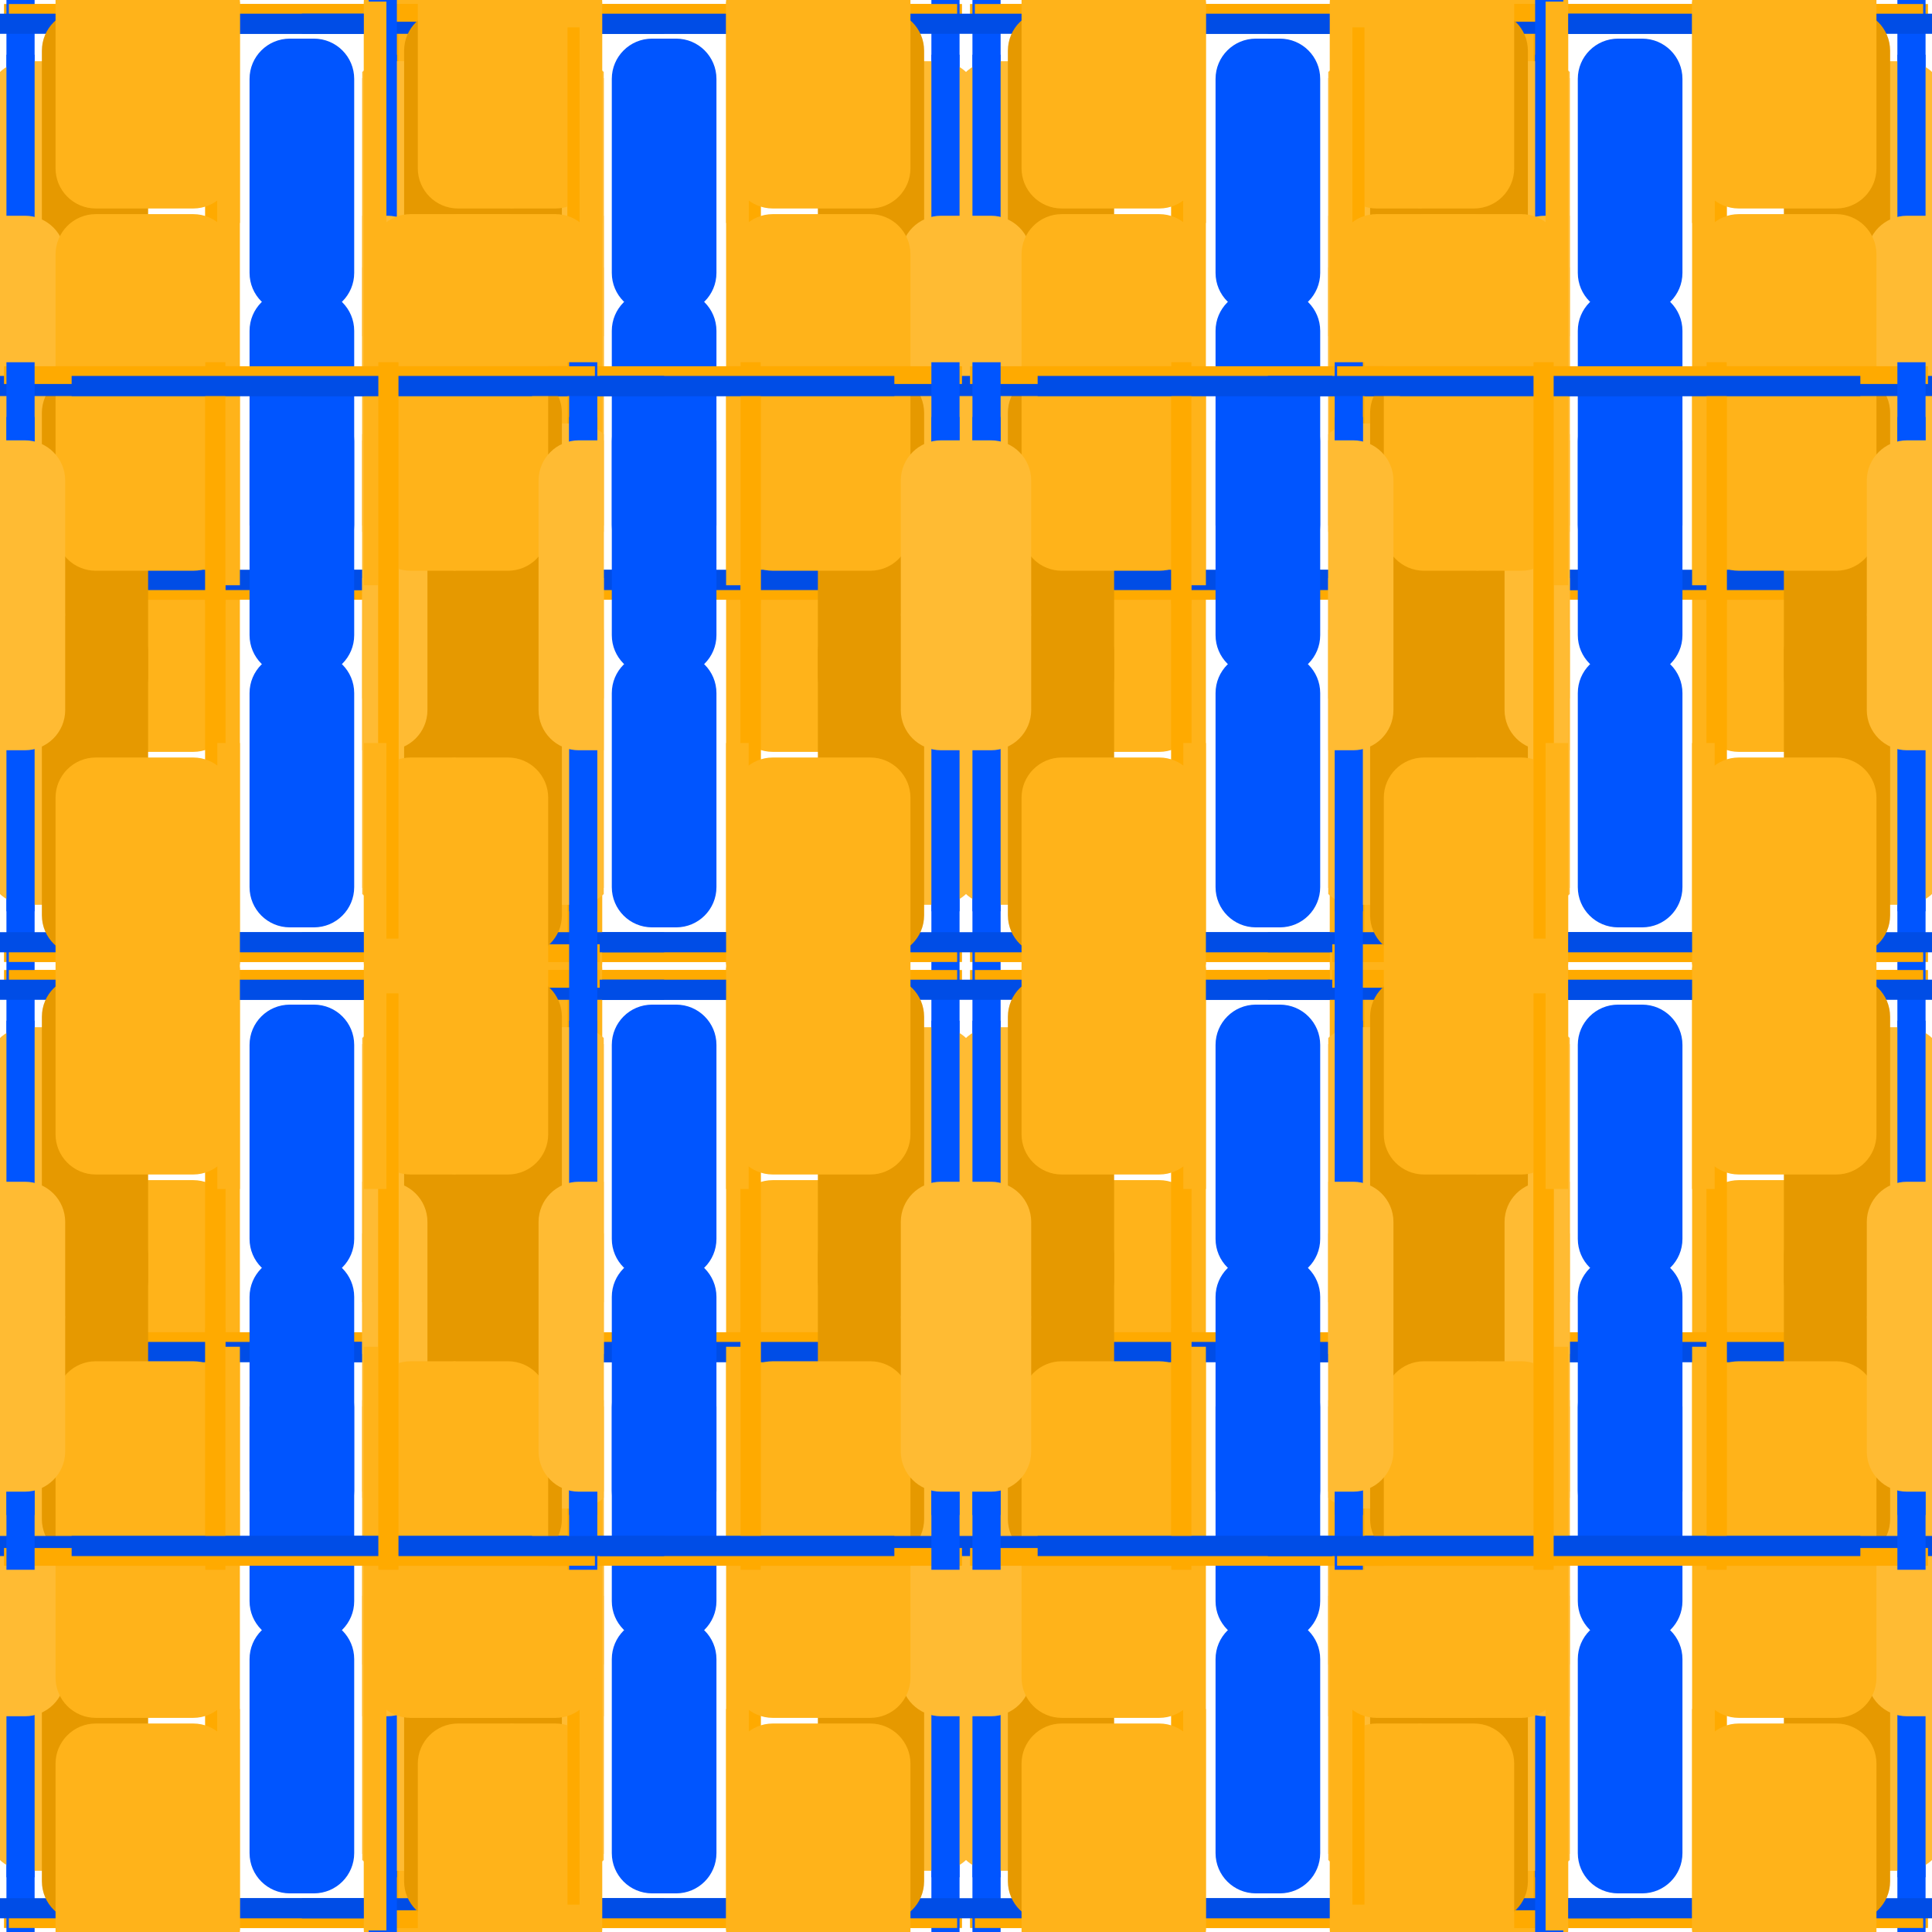
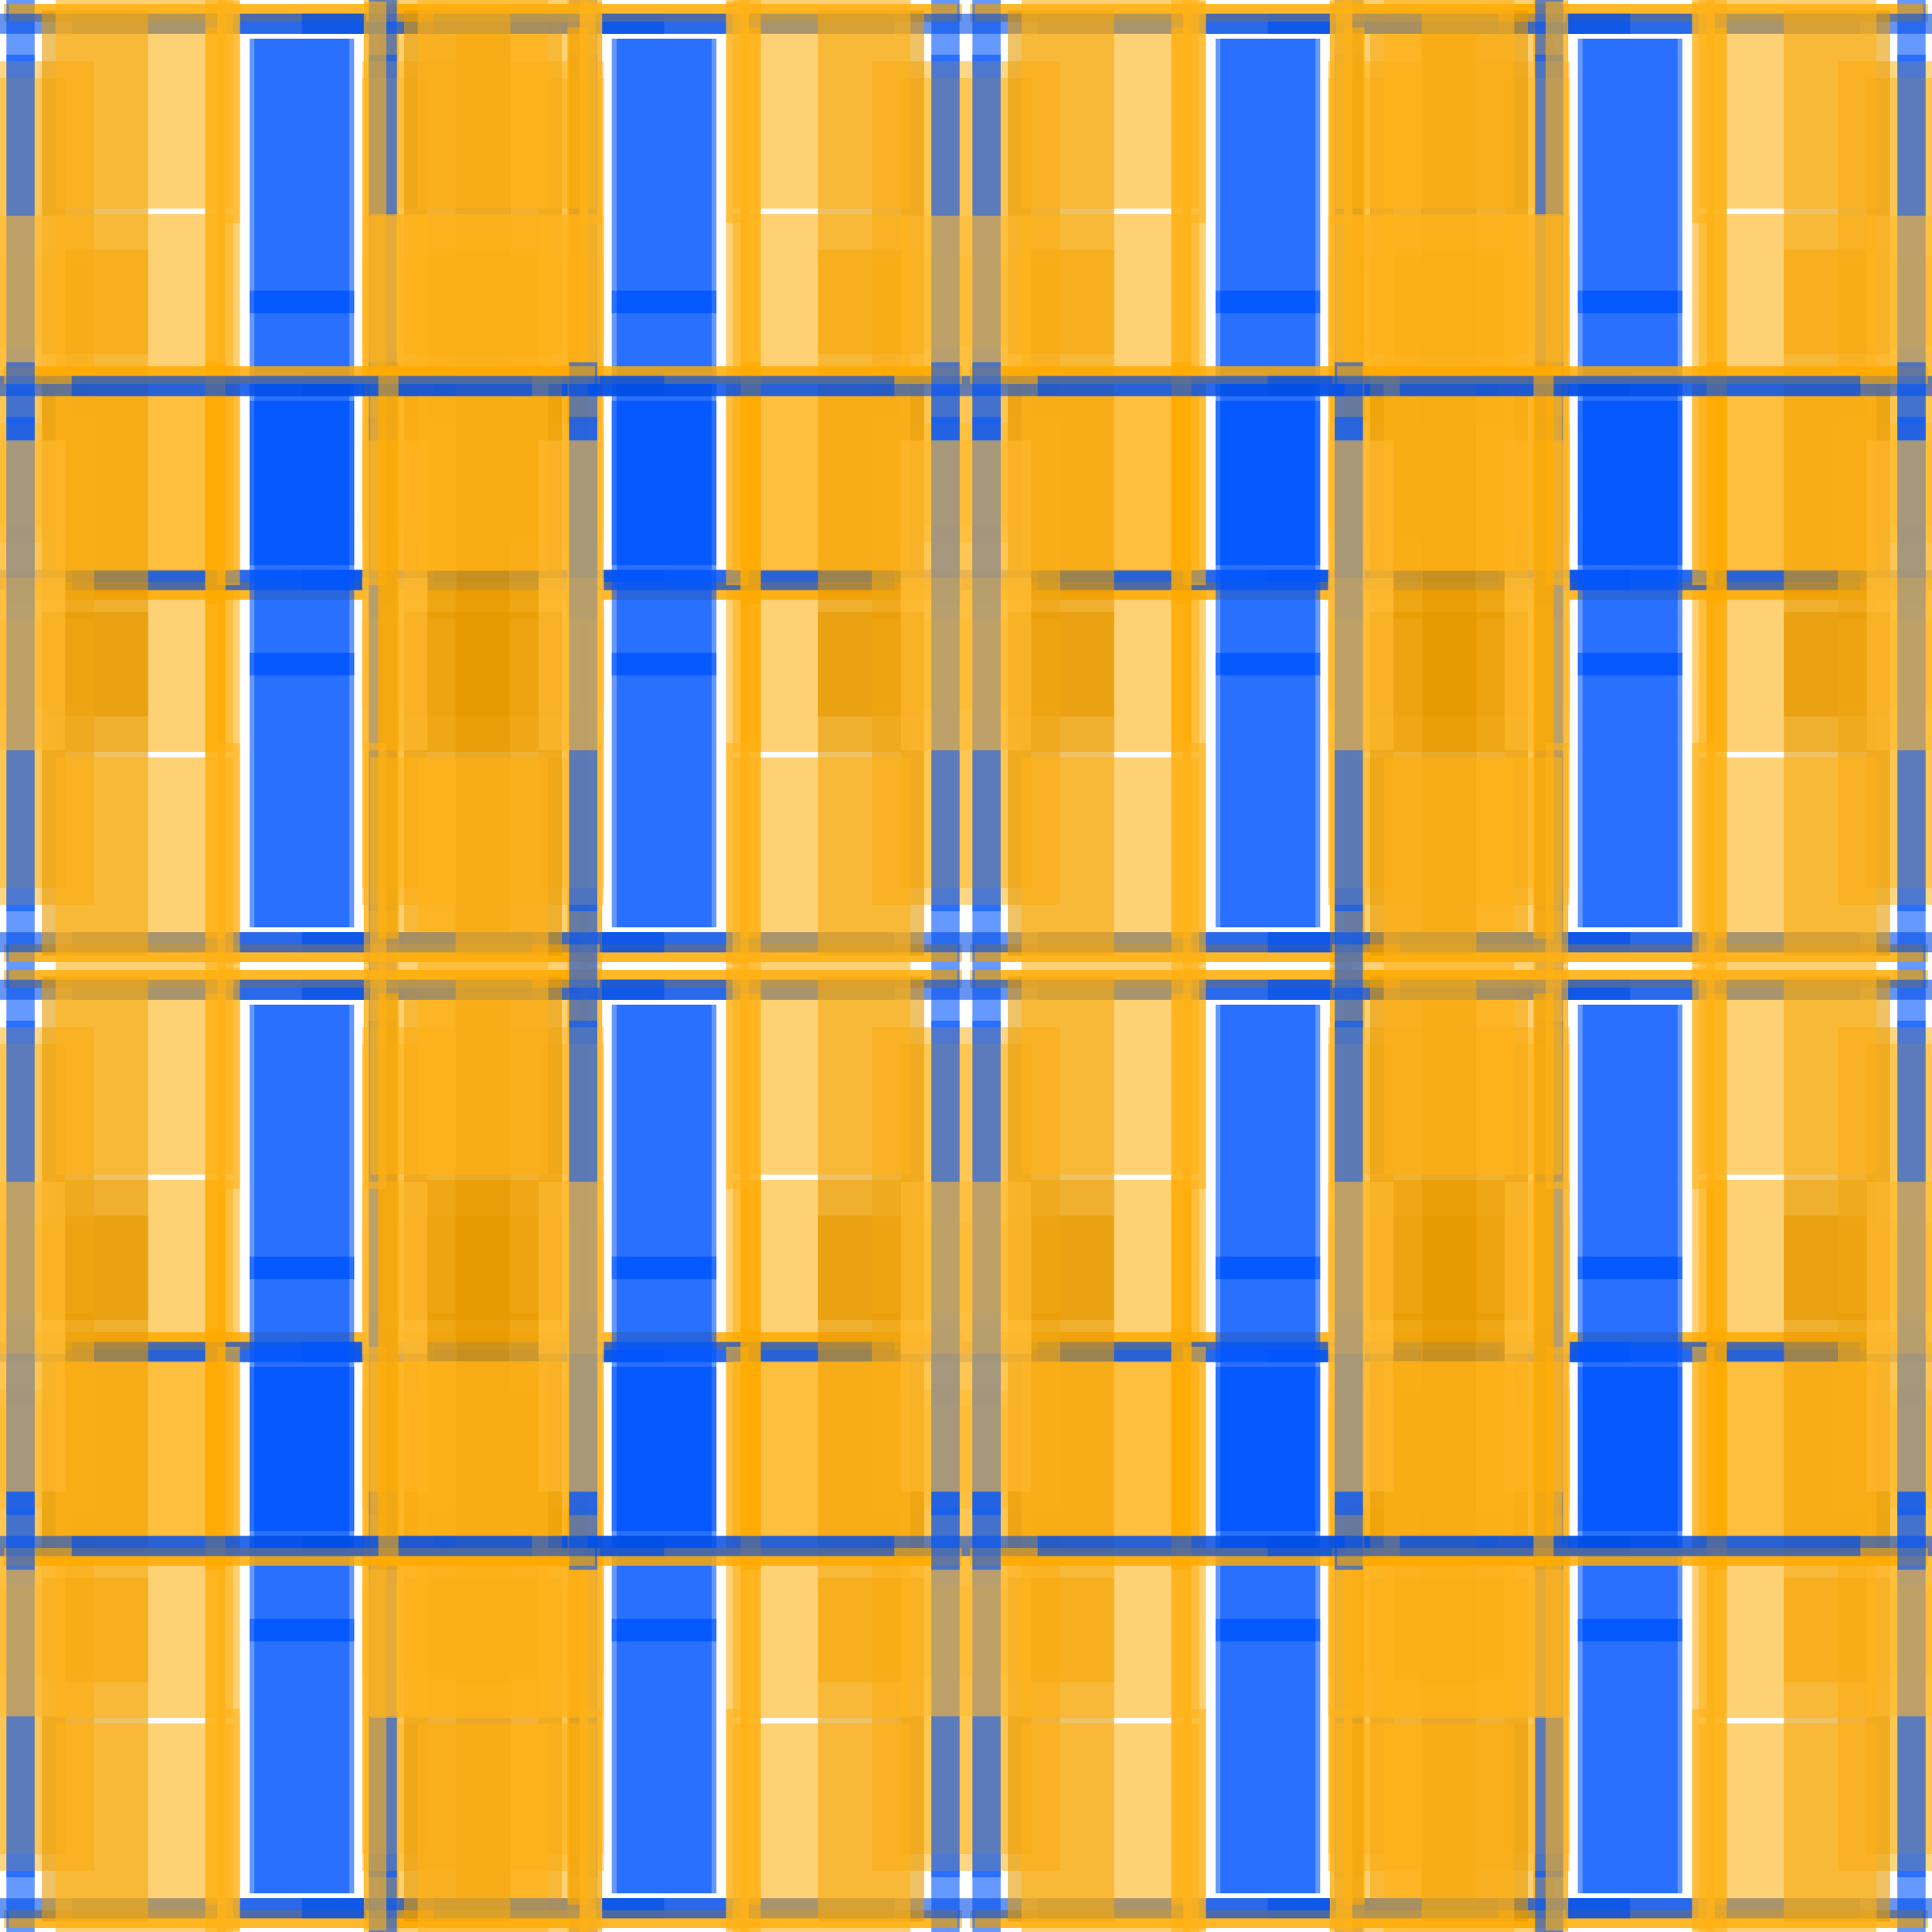
<svg xmlns="http://www.w3.org/2000/svg" xmlns:xlink="http://www.w3.org/1999/xlink" width="100%" height="100%" viewBox="0 0 2400 2400" style="stroke-width:0;background-color:#121212">
  <symbol id="quad3">
    <symbol id="quad2">
      <symbol id="quad1">
        <symbol id="quad0">
-           <rect x="5" y="5" width="734" height="22" rx="0" transform-origin="0 0" style="fill:hsl(40,100%,50%);fill-opacity:1" transform="rotate(0)translate(0 0)skewX(0)skewY(0)scale(1 1)" />
-           <rect x="-16" y="319" width="133" height="355" rx="50" transform-origin="0 0" style="fill:hsl(40,100%,60%);fill-opacity:1" transform="rotate(0)translate(0 0)skewX(0)skewY(0)scale(1 1)" />
-           <rect x="89" y="17" width="736" height="25" rx="0" transform-origin="0 0" style="fill:hsl(220,100%,45%);fill-opacity:1" transform="rotate(0)translate(0 0)skewX(0)skewY(0)scale(1 1)" />
-           <rect x="52" y="310" width="132" height="427" rx="50" transform-origin="0 0" style="fill:hsl(40,100%,45%);fill-opacity:1" transform="rotate(0)translate(0 0)skewX(0)skewY(0)scale(1 1)" />
-           <rect x="470" y="-15" width="25" height="731" rx="0" transform-origin="0 0" style="fill:hsl(40,100%,50%);fill-opacity:1" transform="rotate(0)translate(0 0)skewX(0)skewY(0)scale(1 1)" />
-           <rect x="69" y="491" width="221" height="443" rx="50" transform-origin="0 0" style="fill:hsl(40,100%,55%);fill-opacity:1" transform="rotate(0)translate(0 0)skewX(0)skewY(0)scale(1 1)" />
-           <rect x="452" y="473" width="28" height="725" rx="0" transform-origin="0 0" style="fill:hsl(40,100%,55%);fill-opacity:1" transform="rotate(0)translate(0 0)skewX(0)skewY(0)scale(1 1)" />
-           <rect x="310" y="48" width="124" height="341" rx="50" transform-origin="0 0" style="fill:hsl(220,100%,50%);fill-opacity:1" transform="rotate(0)translate(0 0)skewX(0)skewY(0)scale(1 1)" />
-           <rect x="8" y="-48" width="35" height="730" rx="0" transform-origin="0 0" style="fill:hsl(220,100%,50%);fill-opacity:1" transform="rotate(0)translate(0 0)skewX(0)skewY(0)scale(1 1)" />
-           <rect x="-82" y="97" width="163" height="385" rx="50" transform-origin="0 0" style="fill:hsl(40,100%,60%);fill-opacity:1" transform="rotate(0)translate(0 0)skewX(0)skewY(0)scale(1 1)" />
+           <rect x="5" y="5" width="734" height="22" rx="0" transform-origin="0 0" style="fill:hsl(40,100%,50%);fill-opacity:0.600" transform="rotate(0)translate(0 0)skewX(0)skewY(0)scale(1 1)" />
+           <rect x="-16" y="319" width="133" height="355" rx="0" transform-origin="0 0" style="fill:hsl(40,100%,60%);fill-opacity:0.600" transform="rotate(0)translate(0 0)skewX(0)skewY(0)scale(1 1)" />
+           <rect x="89" y="17" width="736" height="25" rx="0" transform-origin="0 0" style="fill:hsl(220,100%,45%);fill-opacity:0.600" transform="rotate(0)translate(0 0)skewX(0)skewY(0)scale(1 1)" />
+           <rect x="52" y="310" width="132" height="427" rx="0" transform-origin="0 0" style="fill:hsl(40,100%,45%);fill-opacity:0.600" transform="rotate(0)translate(0 0)skewX(0)skewY(0)scale(1 1)" />
+           <rect x="470" y="-15" width="25" height="731" rx="0" transform-origin="0 0" style="fill:hsl(40,100%,50%);fill-opacity:0.600" transform="rotate(0)translate(0 0)skewX(0)skewY(0)scale(1 1)" />
+           <rect x="69" y="491" width="221" height="443" rx="0" transform-origin="0 0" style="fill:hsl(40,100%,55%);fill-opacity:0.600" transform="rotate(0)translate(0 0)skewX(0)skewY(0)scale(1 1)" />
+           <rect x="452" y="473" width="28" height="725" rx="0" transform-origin="0 0" style="fill:hsl(40,100%,55%);fill-opacity:0.600" transform="rotate(0)translate(0 0)skewX(0)skewY(0)scale(1 1)" />
+           <rect x="310" y="48" width="124" height="341" rx="0" transform-origin="0 0" style="fill:hsl(220,100%,50%);fill-opacity:0.600" transform="rotate(0)translate(0 0)skewX(0)skewY(0)scale(1 1)" />
+           <rect x="8" y="-48" width="35" height="730" rx="0" transform-origin="0 0" style="fill:hsl(220,100%,50%);fill-opacity:0.600" transform="rotate(0)translate(0 0)skewX(0)skewY(0)scale(1 1)" />
+           <rect x="-82" y="97" width="163" height="385" rx="0" transform-origin="0 0" style="fill:hsl(40,100%,60%);fill-opacity:0.600" transform="rotate(0)translate(0 0)skewX(0)skewY(0)scale(1 1)" />
        </symbol>
        <g>
          <use xlink:href="#quad0" />
        </g>
        <g transform="scale(-1 1) translate(-750 0)">
          <use xlink:href="#quad0" />
        </g>
        <g transform="scale(-1 -1) translate(-750 -750)">
          <use xlink:href="#quad0" />
        </g>
        <g transform="scale(1 -1) translate(0 -750)">
          <use xlink:href="#quad0" />
        </g>
      </symbol>
      <g>
        <use xlink:href="#quad1" />
      </g>
      <g transform="scale(-1 1) translate(-1200 0)">
        <use xlink:href="#quad1" />
      </g>
      <g transform="scale(-1 -1) translate(-1200 -1200)">
        <use xlink:href="#quad1" />
      </g>
      <g transform="scale(1 -1) translate(0 -1200)">
        <use xlink:href="#quad1" />
      </g>
    </symbol>
    <g>
      <use xlink:href="#quad2" />
    </g>
    <g transform="scale(-1 1) translate(-2400 0)">
      <use xlink:href="#quad2" />
    </g>
    <g transform="scale(-1 -1) translate(-2400 -2400)">
      <use xlink:href="#quad2" />
    </g>
    <g transform="scale(1 -1) translate(0 -2400)">
      <use xlink:href="#quad2" />
    </g>
  </symbol>
  <g transform="scale(1 1)">
    <use xlink:href="#quad3" />
  </g>
</svg>
